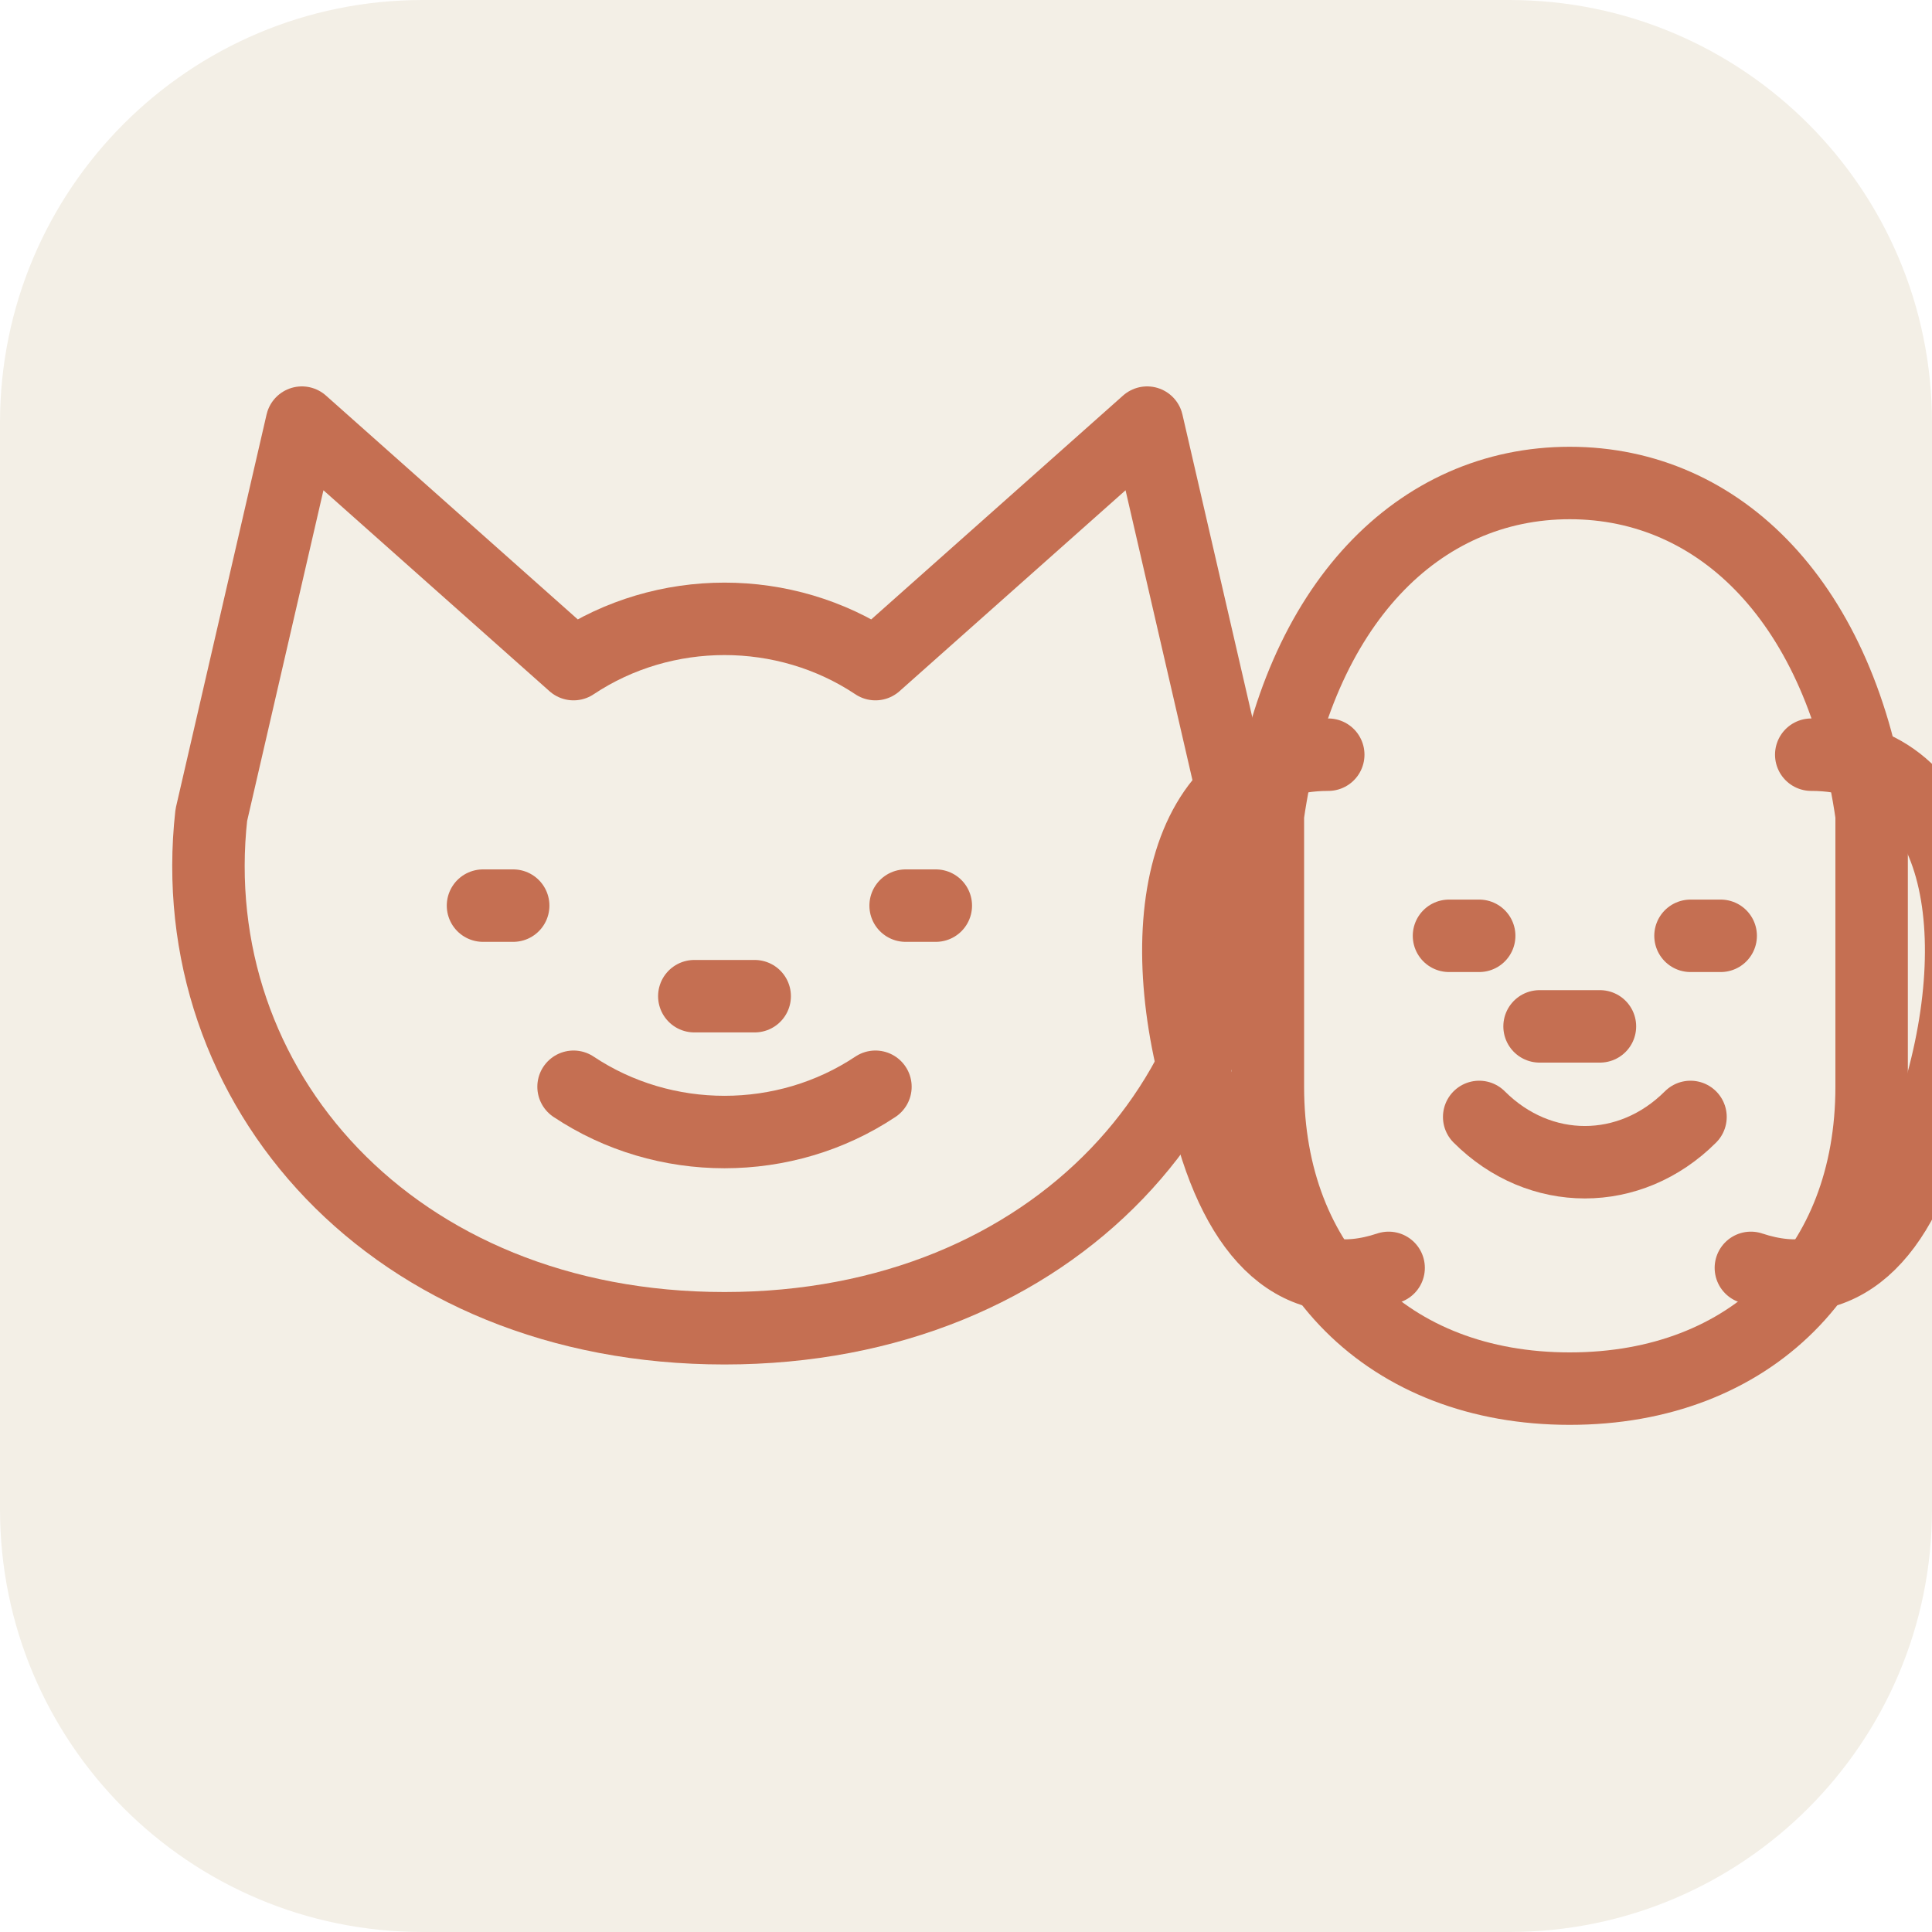
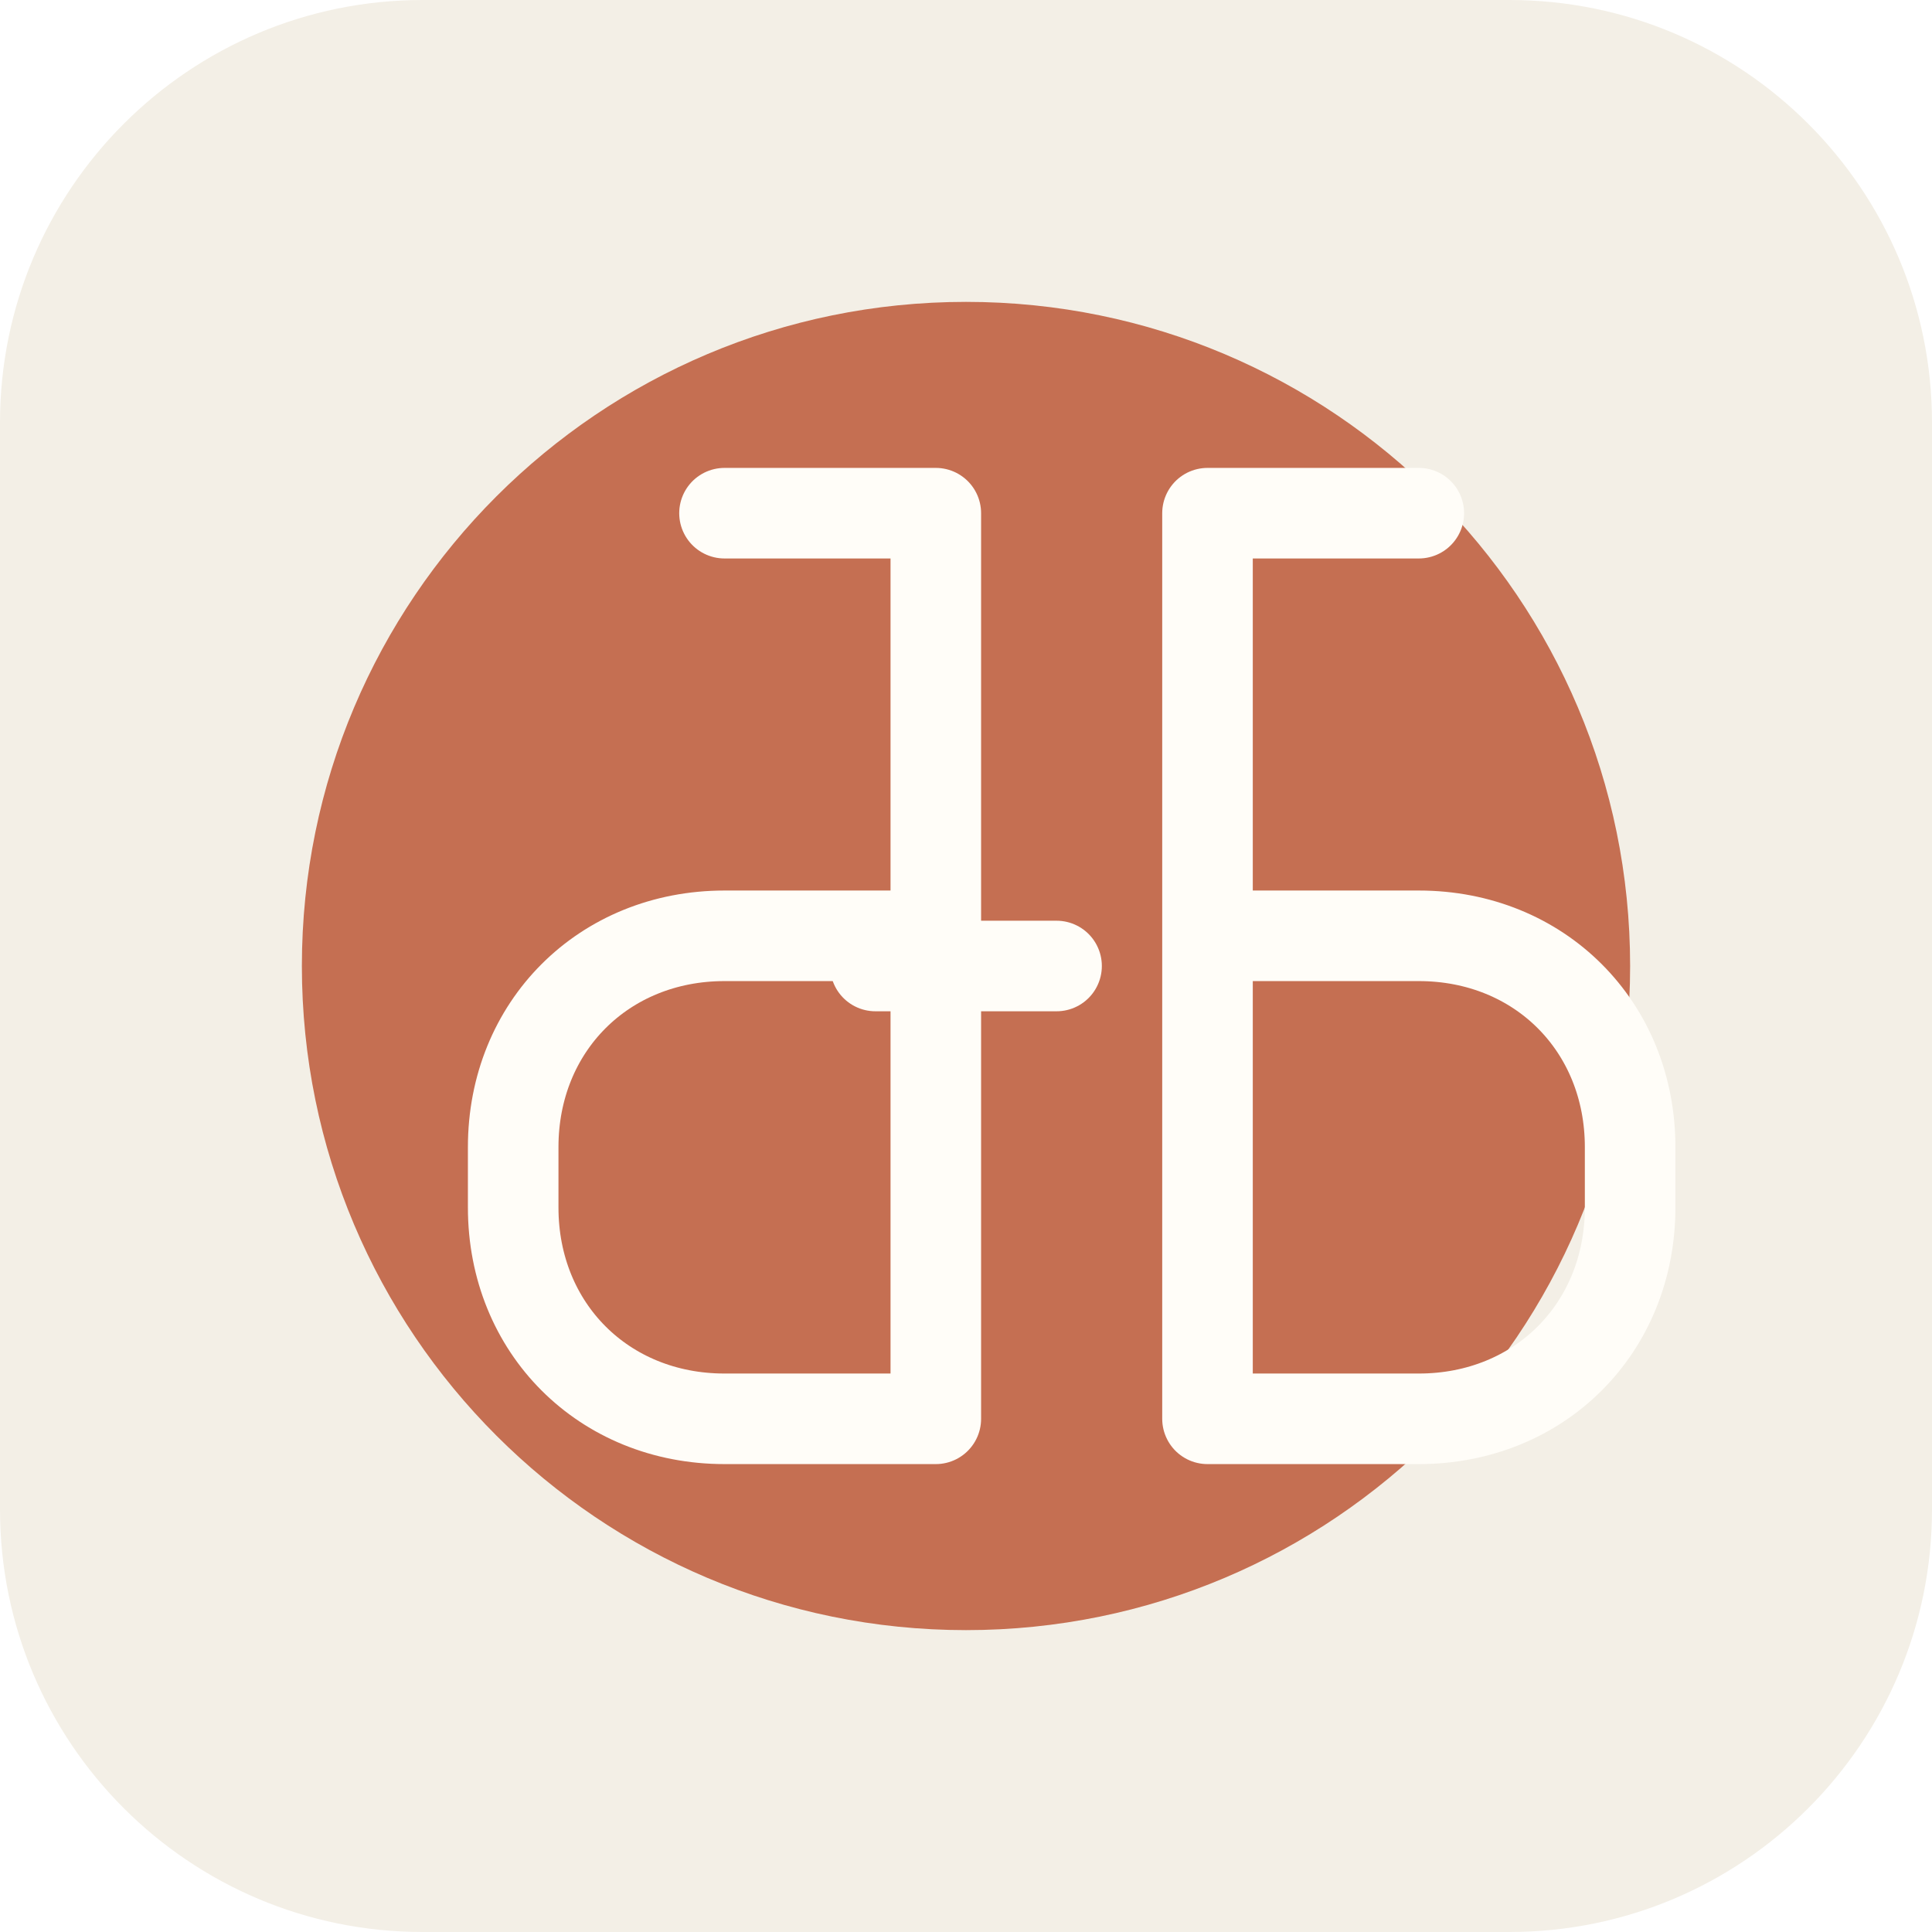
<svg xmlns="http://www.w3.org/2000/svg" viewBox="0 0 64 64">
  <rect width="64" height="64" rx="14" fill="#f3efe6" />
-   <g fill="none" stroke="#c56f52" stroke-linecap="round" stroke-linejoin="round" stroke-width="2.4">
-     <path d="M7 27 10 14l9 8c3-2 7-2 10 0l9-8 3 13c1 9-6 17-17 17S6 36 7 27Z" />
-     <path d="M16 30h1m13 0h1m-12 6c3 2 7 2 10 0m-6-3h2" />
-     <path d="M42 27c1-7 5-11 10-11s9 4 10 11v9c0 6-4 10-10 10s-10-4-10-10Z" />
-     <path d="M44 25c-5 0-6 6-4 12 1 4 3 6 6 5m14-17c5 0 6 6 4 12-1 4-3 6-6 5" />
-     <path d="M48 31h1m7 0h1m-8 6c2 2 5 2 7 0m-5-3h2" />
-   </g>
+   <circle cx="32" cy="32" r="22" fill="#c56f52" />
+   <path d="M24 17h7v30h-7c-4 0-7-3-7-7v-2c0-4 3-7 7-7h7m16-14h-7v30h7c4 0 7-3 7-7v-2c0-4-3-7-7-7h-7" fill="none" stroke="#fffdf8" stroke-linecap="round" stroke-linejoin="round" stroke-width="3" />
+   <path d="M29 32h6" stroke="#fffdf8" stroke-linecap="round" stroke-width="3" />
</svg>
